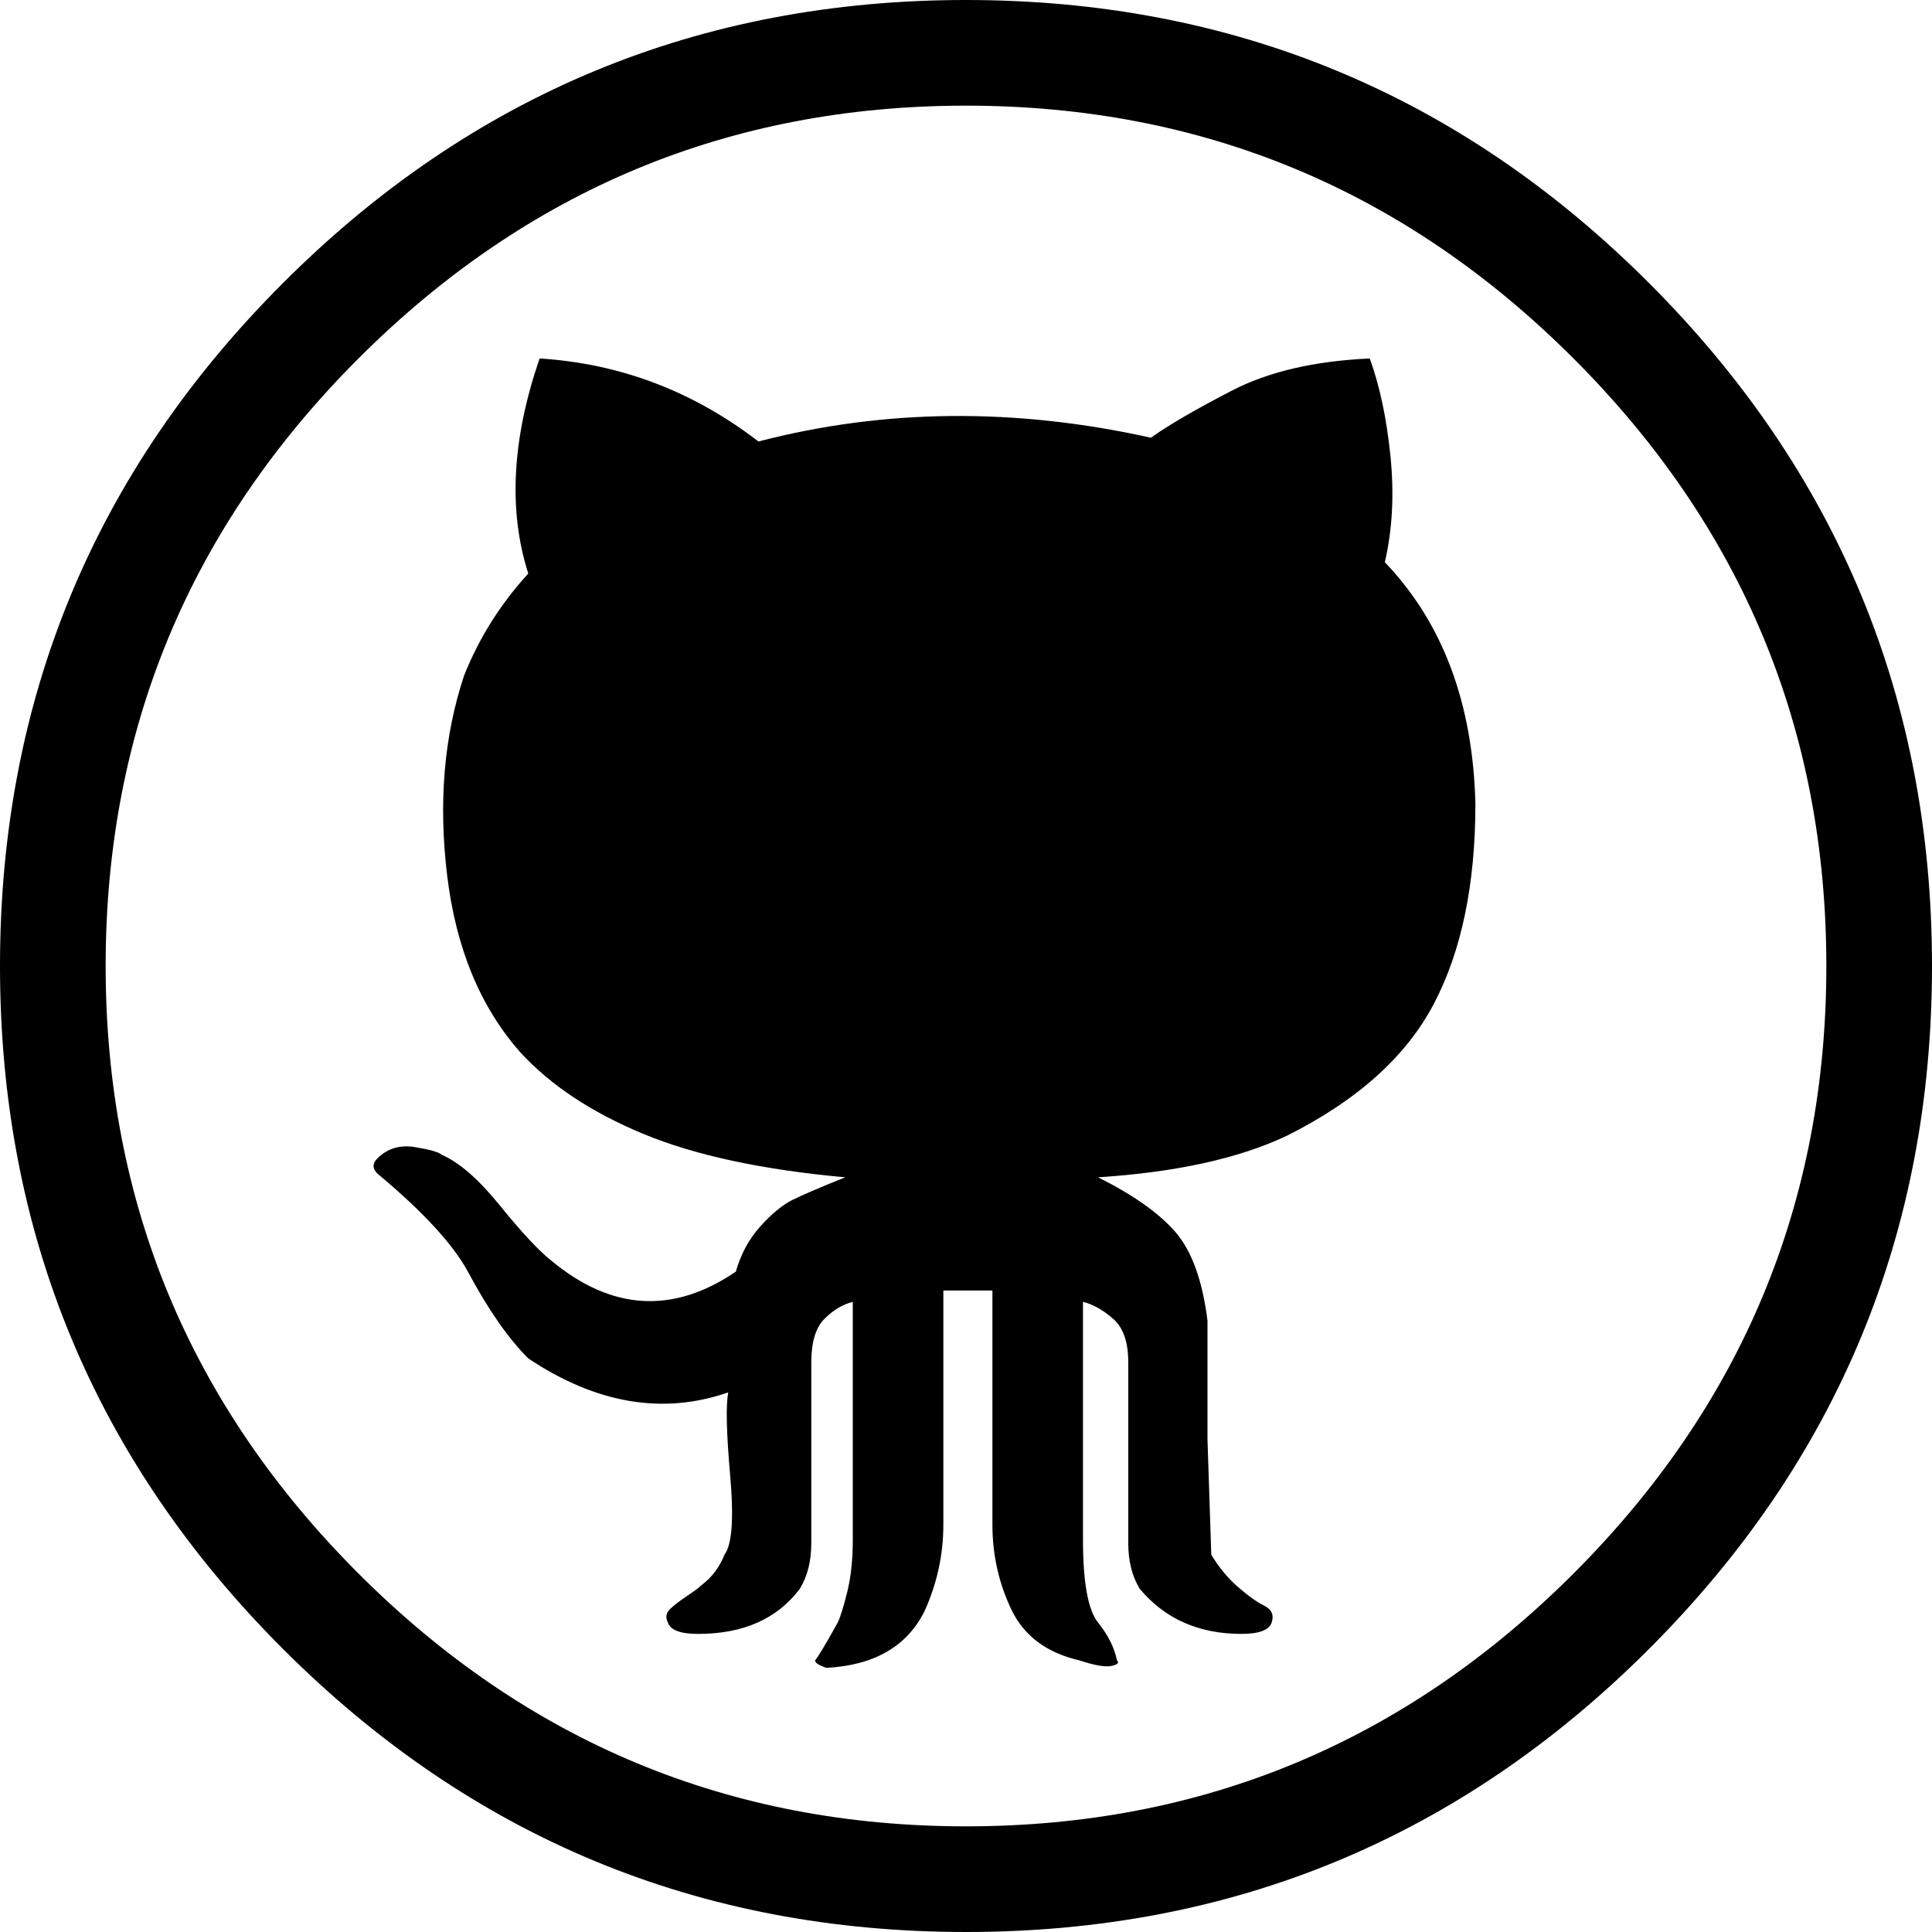
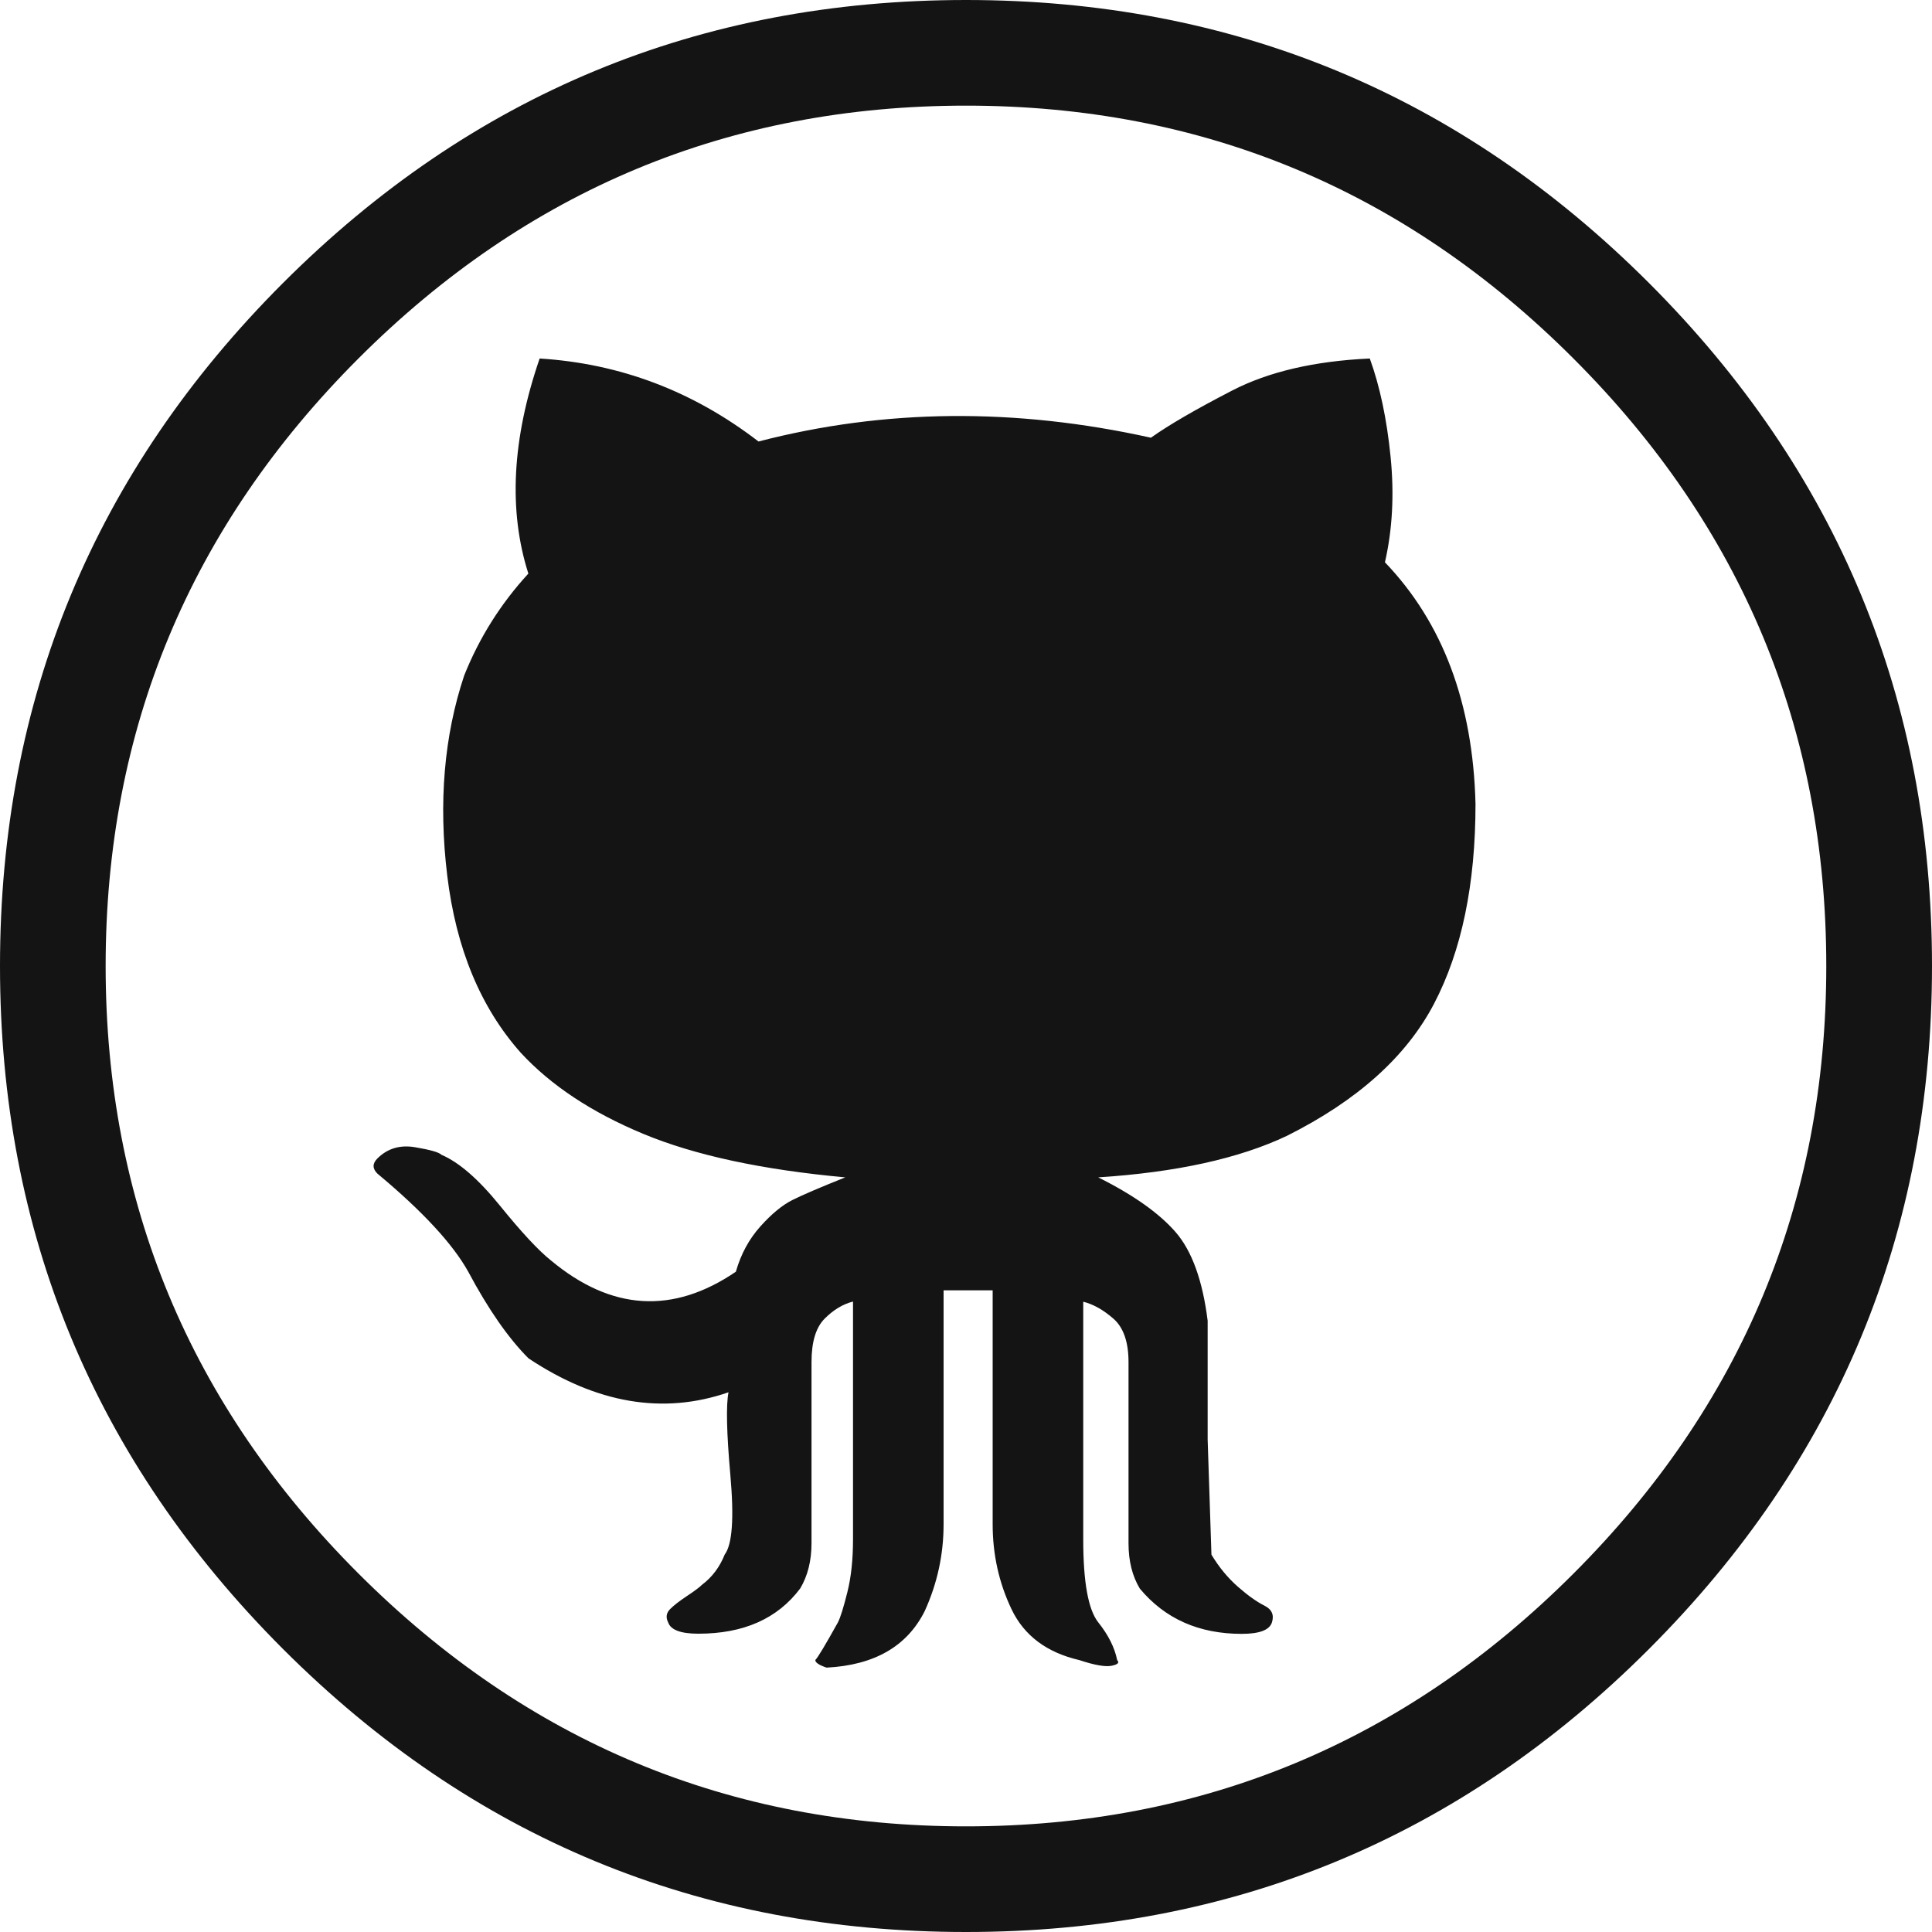
- <svg xmlns="http://www.w3.org/2000/svg" width="2500" height="2500" viewBox="0 0 999.937 999.937">
-   <path d="M0 499.968c0-138.012 48.825-255.843 146.476-353.493C244.125 48.825 361.956 0 499.969 0 637.98 0 755.811 48.825 853.462 146.475c97.649 97.65 146.475 215.481 146.475 353.493s-48.825 255.843-146.475 353.493c-97.65 97.65-215.481 146.476-353.493 146.476-138.013 0-255.844-48.825-353.493-146.476C48.825 755.812 0 637.979 0 499.968zm54.684 0c0 122.389 43.617 227.199 130.851 314.434 87.234 87.233 192.045 130.851 314.434 130.851 122.388 0 227.199-43.617 314.433-130.851 87.234-87.234 130.851-192.045 130.851-314.434 0-122.388-43.616-227.199-130.851-314.433C727.168 98.301 622.356 54.684 499.969 54.684c-122.389 0-227.199 43.617-314.434 130.851C98.301 272.769 54.684 377.58 54.684 499.968zm140.617 107.415c-2.604-2.604-2.604-5.208 0-7.812 5.207-5.208 11.718-7.161 19.529-5.859 7.812 1.302 12.369 2.604 13.671 3.906 9.114 3.906 19.205 12.694 30.271 26.366 11.066 13.671 19.855 23.11 26.366 28.318 31.248 26.04 63.146 27.993 95.696 5.859 2.604-9.114 6.836-16.926 12.694-23.437 5.858-6.51 11.393-11.066 16.601-13.671 5.209-2.604 14.323-6.51 27.343-11.718-42.967-3.906-77.795-11.393-104.486-22.46s-47.849-25.063-63.473-41.989c-20.832-23.436-33.527-54.033-38.084-91.791-4.558-37.758-1.628-72.261 8.789-103.509 7.812-19.53 18.879-37.106 33.2-52.731-10.416-32.55-8.463-69.657 5.859-111.321 41.664 2.604 79.422 16.926 113.274 42.966 65.1-16.926 132.804-17.577 203.111-1.953 9.114-6.51 23.111-14.647 41.989-24.413 18.879-9.765 42.641-15.299 71.285-16.601 5.208 14.322 8.789 31.248 10.742 50.778s.977 37.758-2.929 54.684c29.945 31.248 45.569 72.912 46.871 124.992 0 41.664-7.16 76.167-21.482 103.509s-39.711 50.127-76.167 68.354c-24.738 11.719-57.288 18.879-97.65 21.483 18.229 9.114 31.574 18.554 40.037 28.319 8.464 9.765 13.997 25.063 16.602 45.895v61.521l1.952 59.566c3.906 6.511 8.464 12.044 13.672 16.602 5.208 4.557 9.765 7.812 13.671 9.765 3.905 1.953 5.208 4.883 3.905 8.789-1.302 3.906-6.51 5.859-15.623 5.859-22.135 0-39.711-7.812-52.731-23.437-3.906-6.51-5.859-14.321-5.859-23.436v-93.744c0-10.416-2.604-17.903-7.812-22.46-5.208-4.558-10.416-7.487-15.624-8.789v123.039c0 22.134 2.604 36.456 7.812 42.966s8.463 13.021 9.766 19.53c1.302 1.302.325 2.278-2.93 2.929-3.254.65-8.788-.325-16.601-2.929-16.926-3.906-28.644-12.695-35.154-26.366-6.51-13.671-9.765-28.319-9.765-43.943V667.926H488.25v121.086c0 15.624-3.256 30.598-9.766 44.919-9.113 18.229-26.04 27.993-50.777 29.295-3.906-1.302-5.859-2.604-5.859-3.905 1.302-1.303 5.208-7.812 11.718-19.53 1.302-2.604 2.93-7.812 4.883-15.624 1.954-7.812 2.93-16.926 2.93-27.342v-123.04c-5.208 1.302-10.091 4.231-14.648 8.789s-6.836 12.044-6.836 22.46v93.744c0 9.113-1.953 16.926-5.859 23.436-11.718 15.624-29.295 23.437-52.73 23.437-9.114 0-14.322-1.953-15.624-5.859-1.303-2.604-.977-4.883.977-6.836s4.883-4.232 8.789-6.836c3.906-2.604 6.51-4.558 7.812-5.859 5.208-3.906 9.113-9.114 11.718-15.624 3.906-5.208 4.882-18.879 2.929-41.013s-2.279-36.456-.977-42.966c-33.853 11.718-68.355 5.858-103.51-17.577-10.416-10.416-20.832-25.39-31.248-44.919-7.812-14.323-23.436-31.249-46.871-50.779z" />
+ <svg xmlns="http://www.w3.org/2000/svg" version="1.1" id="Layer_1" x="0px" y="0px" viewBox="0 0 2500 2500" style="enable-background:new 0 0 2500 2500;" xml:space="preserve">
+   <style type="text/css">
+ 	.st0{fill:#141414;}
+ </style>
+   <path class="st0" d="M0,1250c0-345.1,122.1-639.6,366.2-883.8C610.4,122.1,904.9,0,1250,0c345,0,639.6,122.1,883.8,366.2  C2377.9,610.4,2500,904.9,2500,1250s-122.1,639.6-366.2,883.8S1595.1,2500,1250,2500s-639.7-122.1-883.8-366.2  C122.1,1889.6,0,1595,0,1250z M136.7,1250c0,306,109,568,327.1,786.1C682,2254.2,944,2363.3,1250,2363.3s568-109,786.1-327.1  s327.1-480.1,327.1-786.1s-109-568-327.1-786.1C1818,245.8,1556,136.7,1250,136.7s-568,109-786.1,327.1  C245.8,682,136.7,944,136.7,1250z M488.3,1518.6c-6.5-6.5-6.5-13,0-19.5c13-13,29.3-17.9,48.8-14.6s30.9,6.5,34.2,9.8  c22.8,9.8,48,31.7,75.7,65.9c27.7,34.2,49.6,57.8,65.9,70.8c78.1,65.1,157.9,70,239.3,14.6c6.5-22.8,17.1-42.3,31.7-58.6  c14.6-16.3,28.5-27.7,41.5-34.2s35.8-16.3,68.4-29.3c-107.4-9.8-194.5-28.5-261.2-56.2s-119.6-62.7-158.7-105  c-52.1-58.6-83.8-135.1-95.2-229.5s-4.1-180.7,22-258.8c19.5-48.8,47.2-92.8,83-131.8c-26-81.4-21.2-174.2,14.6-278.3  c104.2,6.5,198.6,42.3,283.2,107.4c162.8-42.3,332-43.9,507.8-4.9c22.8-16.3,57.8-36.6,105-61c47.2-24.4,106.6-38.2,178.2-41.5  c13,35.8,22,78.1,26.9,127c4.9,48.8,2.4,94.4-7.3,136.7c74.9,78.1,113.9,182.3,117.2,312.5c0,104.2-17.9,190.4-53.7,258.8  c-35.8,68.4-99.3,125.3-190.4,170.9c-61.8,29.3-143.2,47.2-244.1,53.7c45.6,22.8,78.9,46.4,100.1,70.8s35,62.7,41.5,114.7v153.8  l4.9,148.9c9.8,16.3,21.2,30.1,34.2,41.5c13,11.4,24.4,19.5,34.2,24.4c9.8,4.9,13,12.2,9.8,22c-3.3,9.8-16.3,14.6-39.1,14.6  c-55.3,0-99.3-19.5-131.8-58.6c-9.8-16.3-14.6-35.8-14.6-58.6v-234.4c0-26-6.5-44.8-19.5-56.2c-13-11.4-26-18.7-39.1-22V1992  c0,55.3,6.5,91.1,19.5,107.4s21.2,32.6,24.4,48.8c3.3,3.3,0.8,5.7-7.3,7.3c-8.1,1.6-22-0.8-41.5-7.3c-42.3-9.8-71.6-31.7-87.9-65.9  s-24.4-70.8-24.4-109.9v-302.7H1221v302.7c0,39.1-8.1,76.5-24.4,112.3c-22.8,45.6-65.1,70-127,73.2c-9.8-3.3-14.6-6.5-14.6-9.8  c3.3-3.3,13-19.5,29.3-48.8c3.3-6.5,7.3-19.5,12.2-39.1c4.9-19.5,7.3-42.3,7.3-68.4v-307.6c-13,3.3-25.2,10.6-36.6,22  s-17.1,30.1-17.1,56.2v234.4c0,22.8-4.9,42.3-14.6,58.6c-29.3,39.1-73.2,58.6-131.8,58.6c-22.8,0-35.8-4.9-39.1-14.6  c-3.3-6.5-2.4-12.2,2.4-17.1s12.2-10.6,22-17.1s16.3-11.4,19.5-14.6c13-9.8,22.8-22.8,29.3-39.1c9.8-13,12.2-47.2,7.3-102.5  s-5.7-91.1-2.4-107.4c-84.6,29.3-170.9,14.6-258.8-43.9c-26-26-52.1-63.5-78.1-112.3C585.9,1609.7,546.9,1567.4,488.3,1518.6  L488.3,1518.6z" />
</svg>
